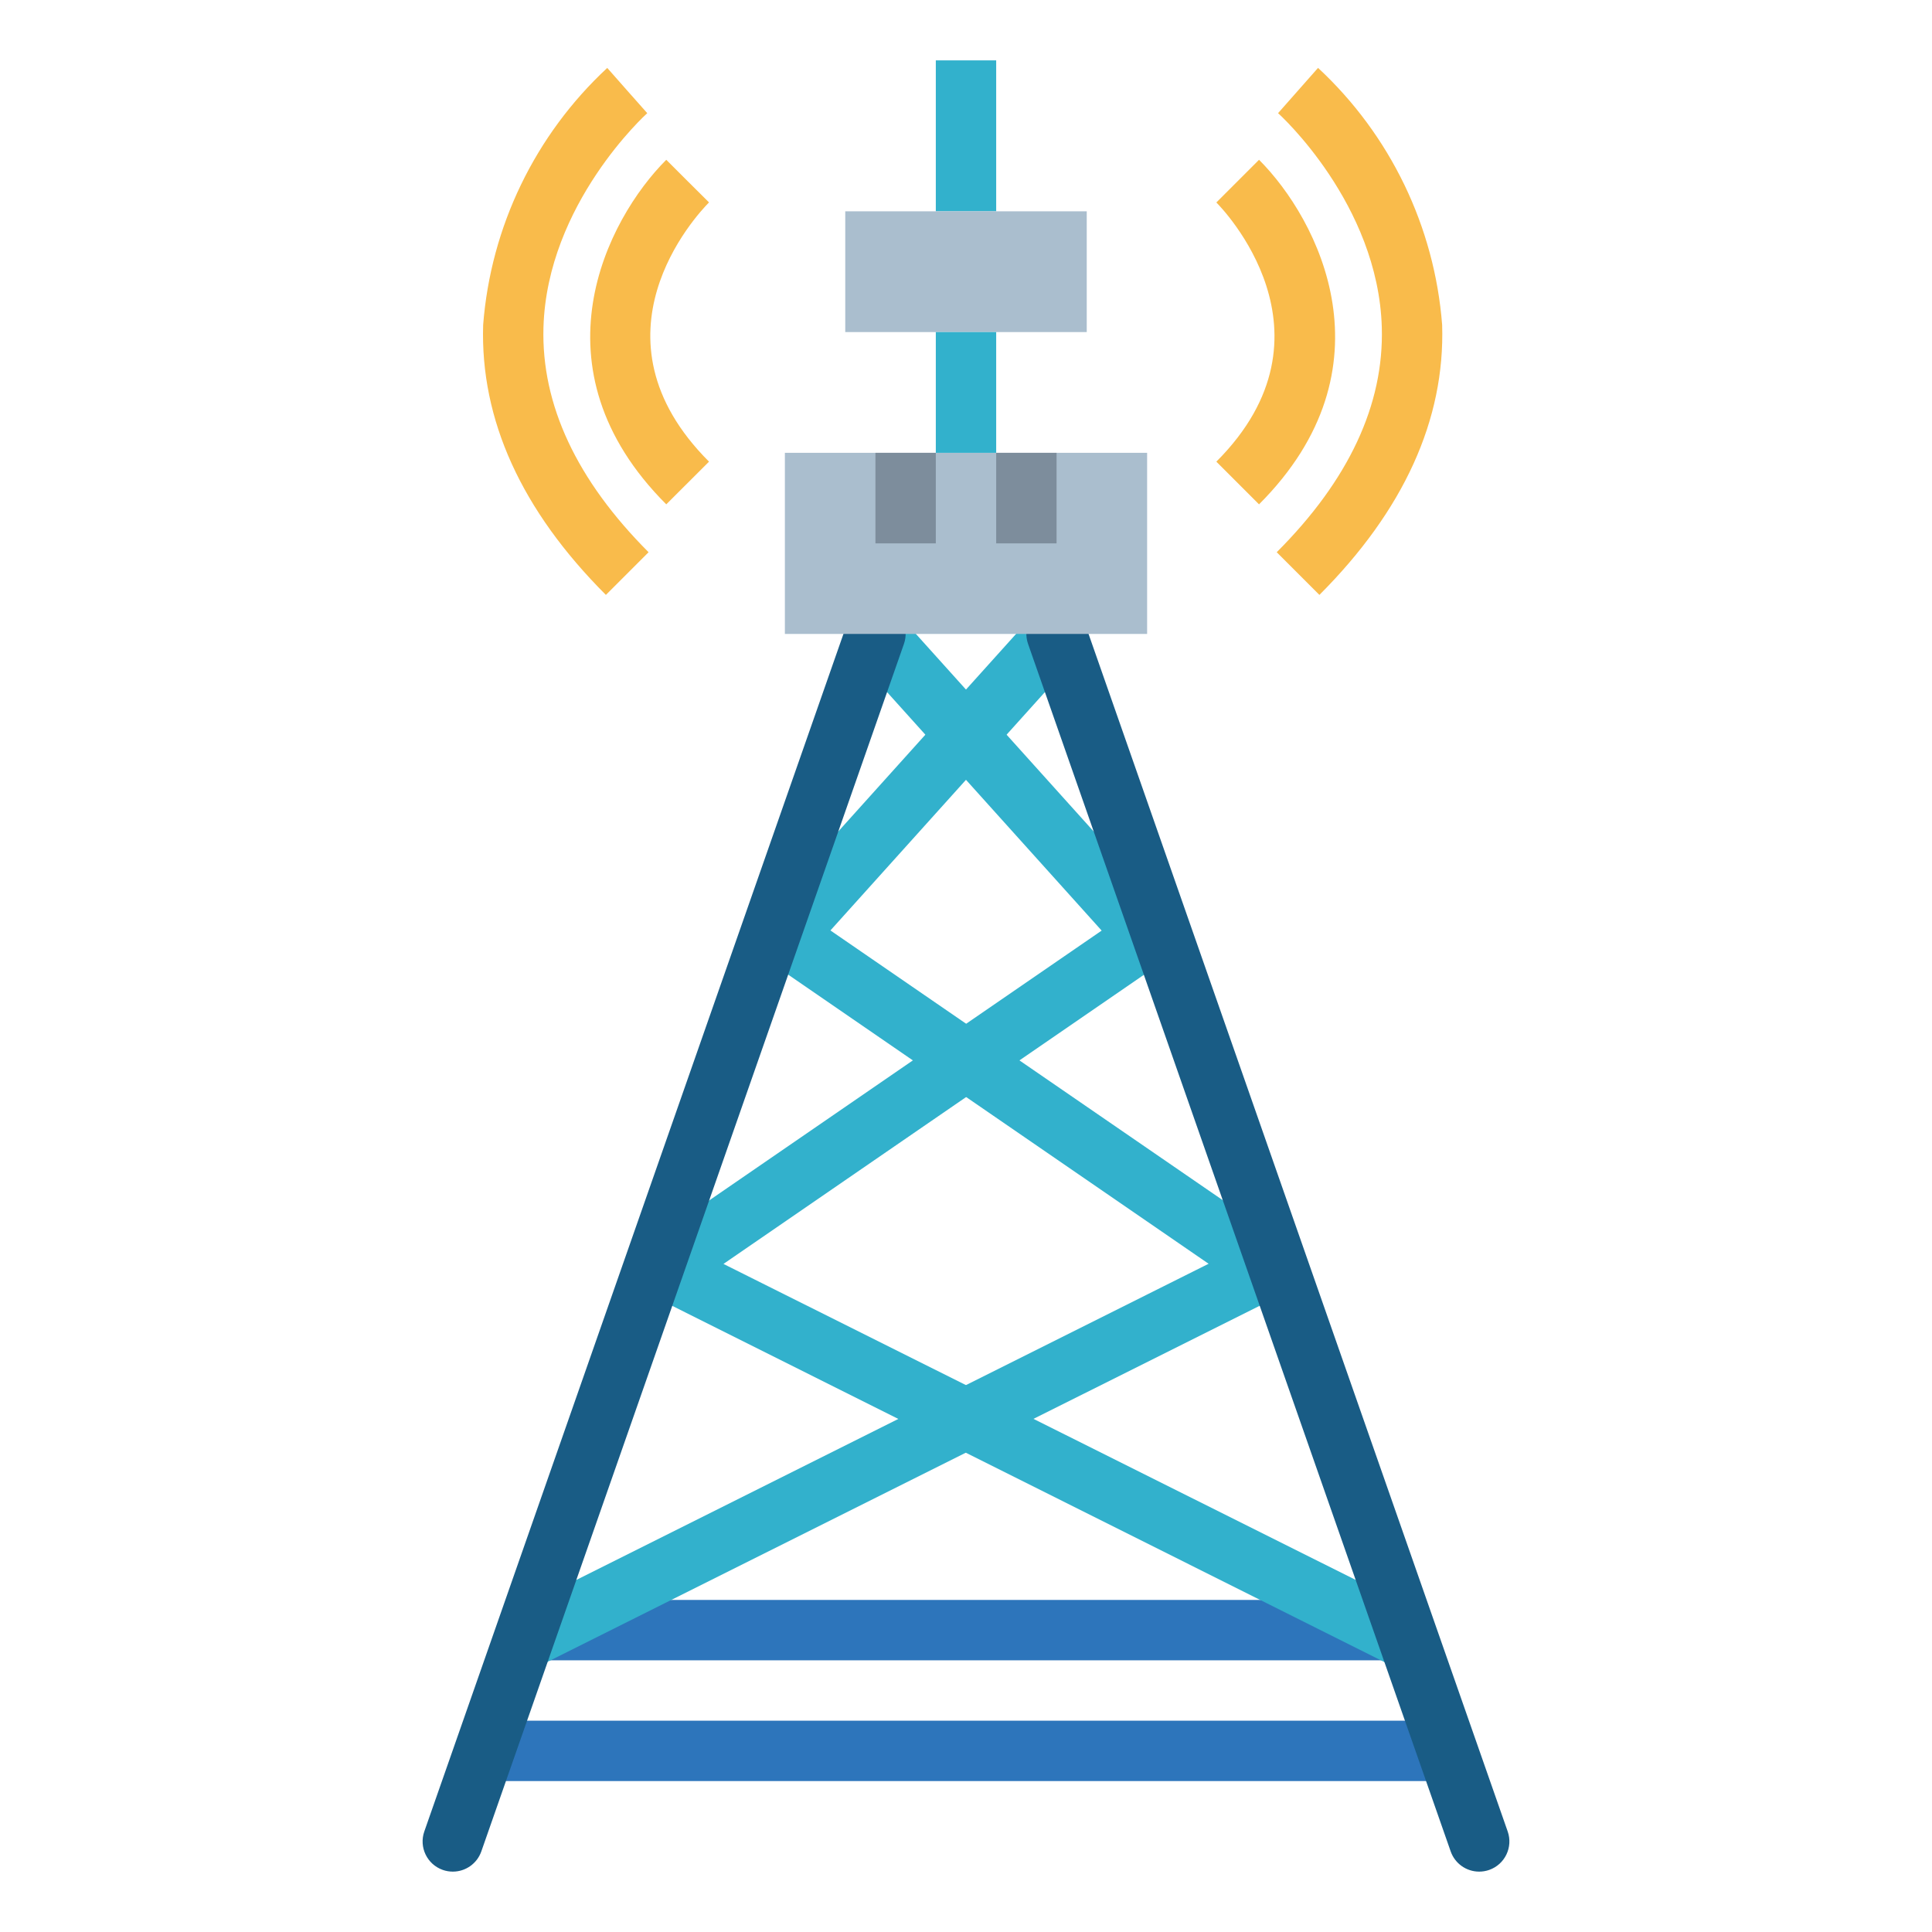
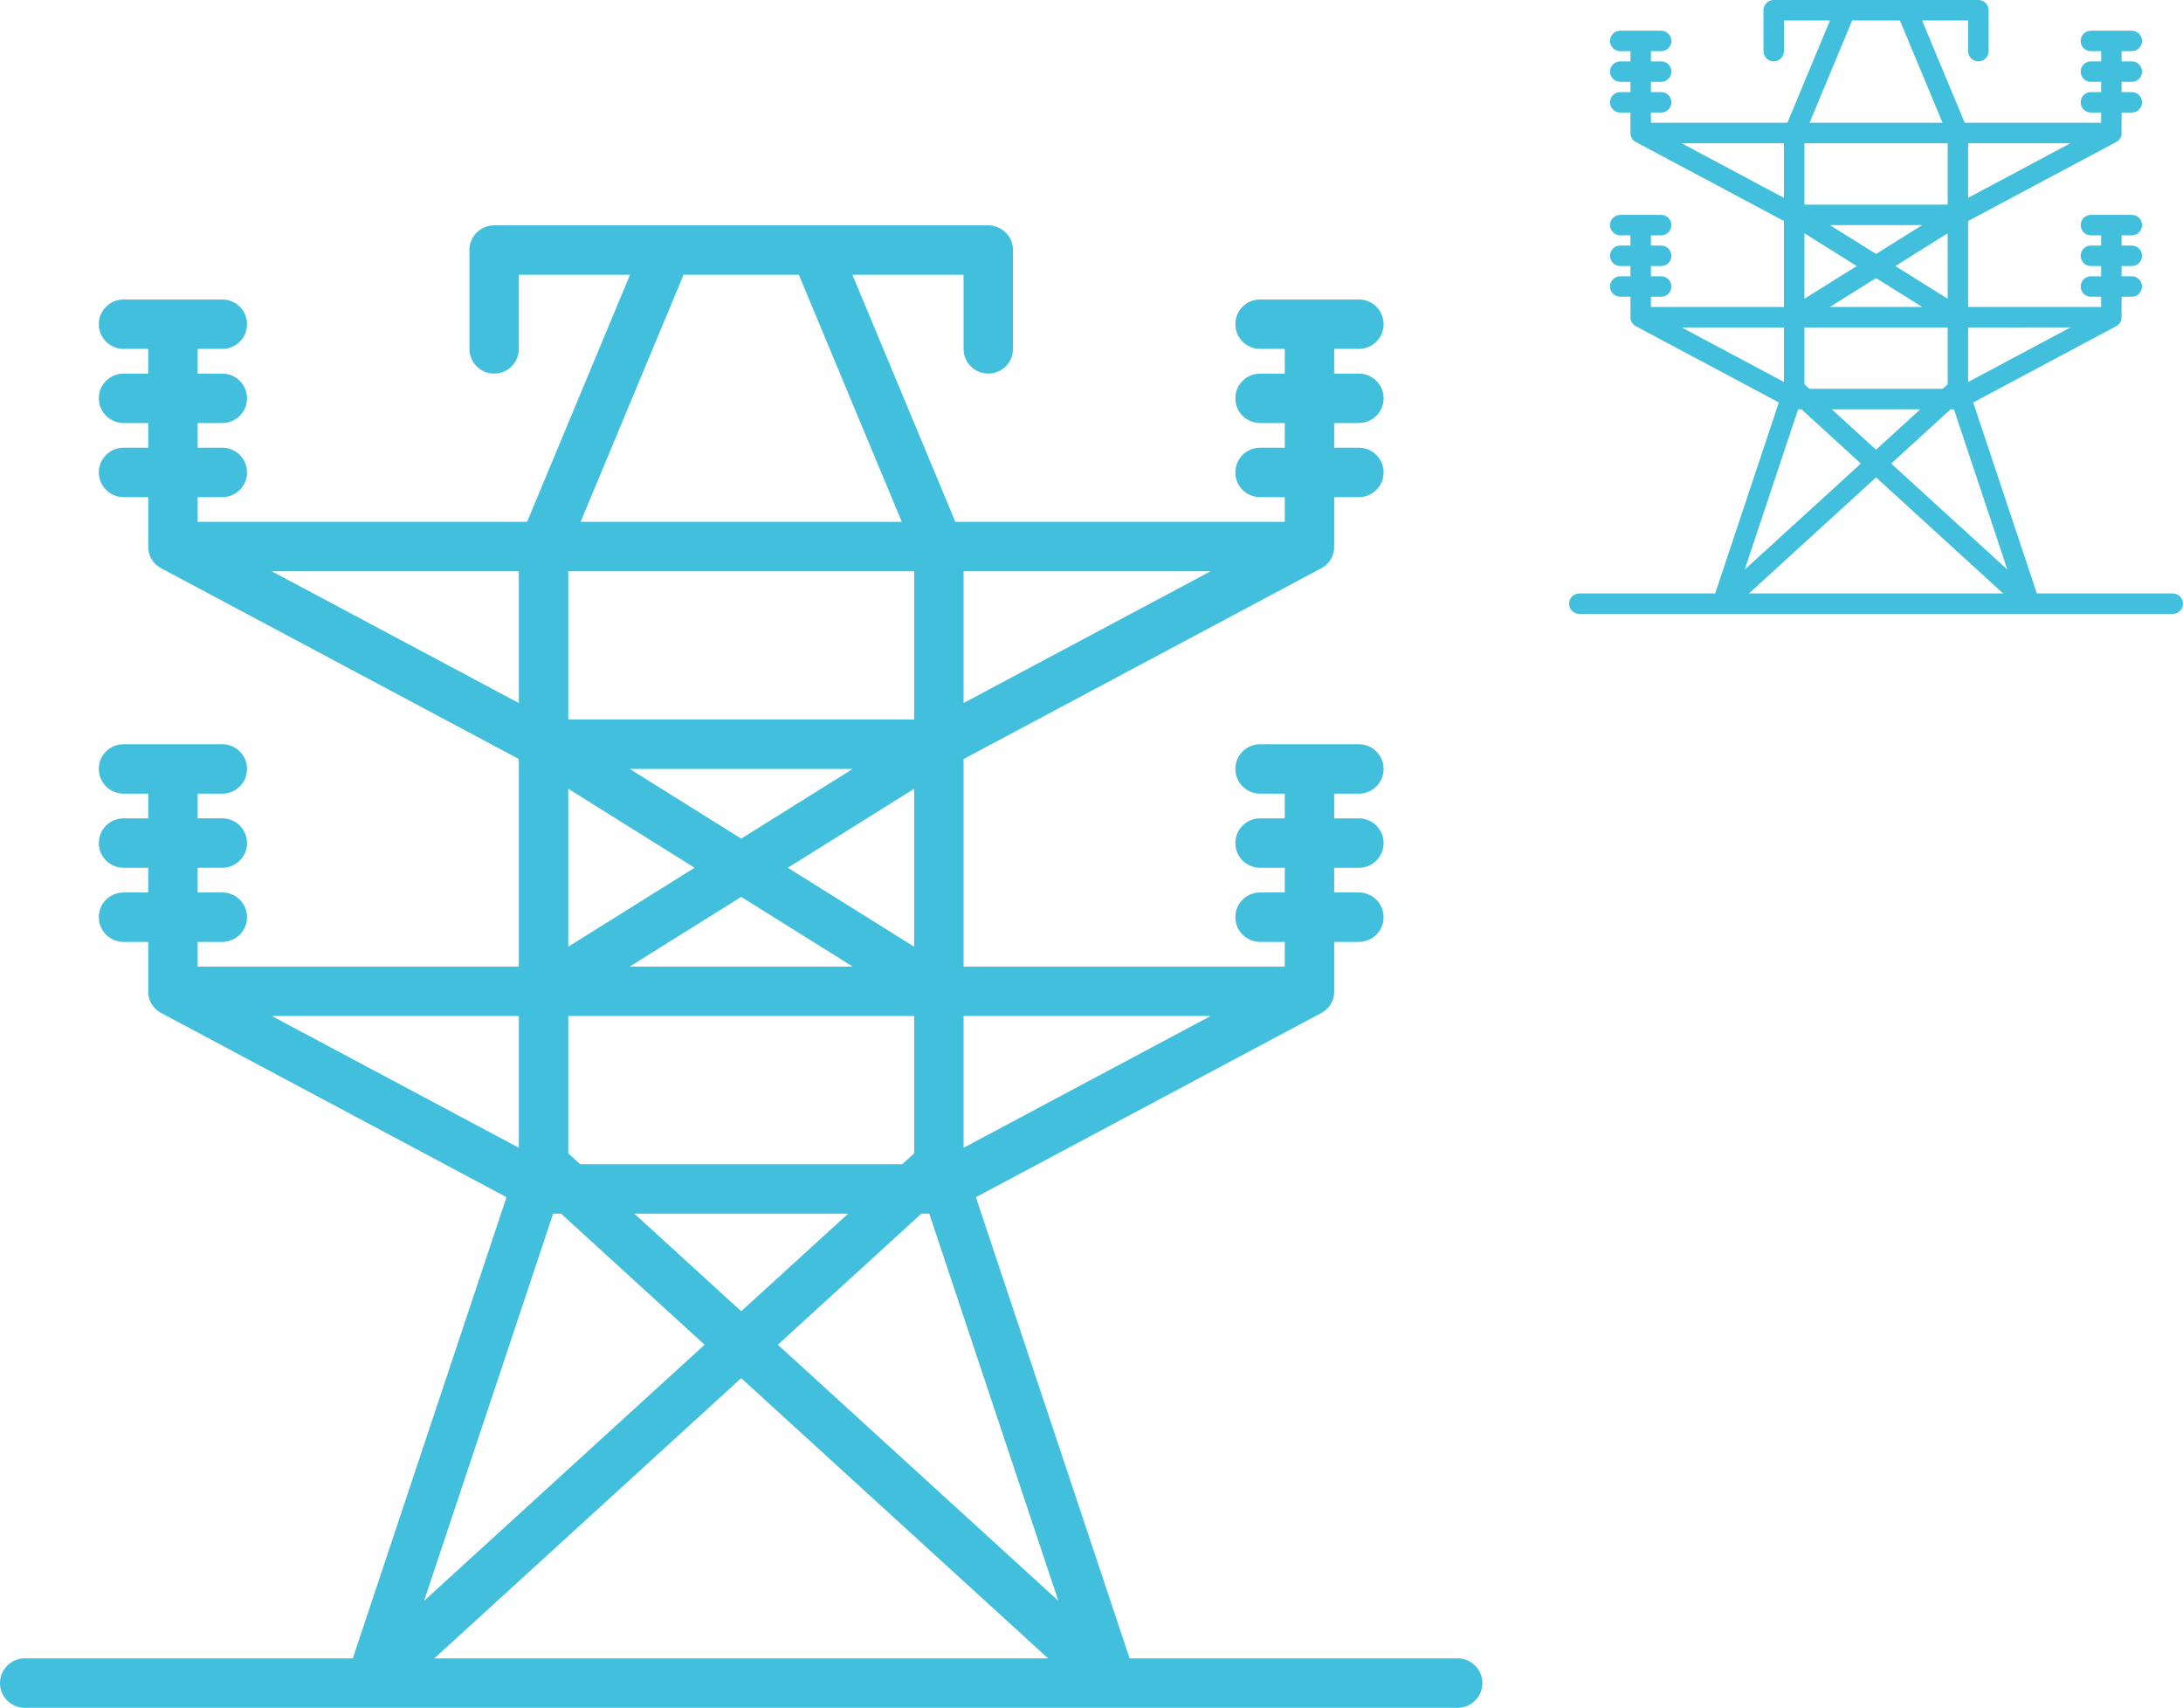
- <svg xmlns="http://www.w3.org/2000/svg" height="512" viewBox="0 0 64 64" width="512">
-   <path d="m17 53h30v2h-30z" fill="#2d75bb" />
-   <path d="m16 57h32v2h-32z" fill="#2d75bb" />
-   <path d="m18 55.118-.443-2.013 22.48-11.241-14.6-10.04a1 1 0 0 1 -.177-1.493l9-10 1.486 1.338-8.237 9.153 15.06 10.354a1 1 0 0 1 -.119 1.719z" fill="#32b1cc" />
-   <path d="m45.979 55.118-24.426-12.218a1 1 0 0 1 -.119-1.719l15.06-10.354-8.237-9.153 1.486-1.338 9 10a1 1 0 0 1 -.177 1.493l-14.6 10.04 22.481 11.236z" fill="#32b1cc" />
-   <path d="m15 62a1.014 1.014 0 0 1 -.331-.056 1 1 0 0 1 -.613-1.275l14-40a1 1 0 1 1 1.888.662l-14 40a1 1 0 0 1 -.944.669z" fill="#195c85" />
-   <path d="m49 62a1 1 0 0 1 -.944-.669l-14-40a1 1 0 1 1 1.888-.662l14 40a1 1 0 0 1 -.613 1.275 1.014 1.014 0 0 1 -.331.056z" fill="#195c85" />
-   <g fill="#f9bb4b">
-     <path d="m22.071 16.707c-4.514-4.514-1.974-9.44 0-11.414l1.414 1.414-.707-.707.709.705c-.437.442-4.149 4.441 0 8.588z" />
-     <path d="m20.071 19.707c-2.8-2.8-4.164-5.805-4.066-8.943a12.982 12.982 0 0 1 4.111-8.514l1.323 1.5-.661-.75.663.749c-.033.029-3.318 3-3.438 7.094-.074 2.559 1.1 5.065 3.482 7.45z" />
-     <path d="m41.707 16.707-1.414-1.414c4.244-4.244.175-8.411 0-8.586l1.414-1.414c1.974 1.974 4.514 6.9 0 11.414z" />
-     <path d="m43.707 19.707-1.414-1.414c2.385-2.385 3.556-4.891 3.481-7.45-.119-4.095-3.4-7.065-3.437-7.094l1.325-1.5a12.982 12.982 0 0 1 4.111 8.514c.098 3.137-1.273 6.148-4.066 8.944z" />
+ <svg xmlns="http://www.w3.org/2000/svg" width="457.511" height="357.916" viewBox="0 0 457.511 357.916">
+   <g id="Component_2_1" data-name="Component 2 – 1" transform="translate(0 0)">
+     <g id="electric-tower" transform="translate(0 47.23)">
+       <g id="Group_5" data-name="Group 5" transform="translate(0)">
+         <path id="Path_3" data-name="Path 3" d="M305.508,300.329H236.748L204.53,203.675l72.348-38.585.006,0c.058-.031.113-.067.169-.1a5,5,0,0,0,2.566-4.632v-10.19H284.8a5.178,5.178,0,0,0,0-10.356h-5.178v-5.178H284.8a5.178,5.178,0,0,0,0-10.356h-5.178V119.1H284.8a5.178,5.178,0,0,0,0-10.356H264.084a5.178,5.178,0,0,0,0,10.356h5.178v5.178h-5.178a5.178,5.178,0,0,0,0,10.356h5.178v5.178h-5.178a5.178,5.178,0,0,0,0,10.356h5.178v5.178H201.947v-43.5l74.93-39.963.006,0c.058-.031.113-.067.169-.1a5,5,0,0,0,2.566-4.632V56.959H284.8a5.178,5.178,0,0,0,0-10.356h-5.178V41.426H284.8a5.178,5.178,0,0,0,0-10.356h-5.178V25.892H284.8a5.178,5.178,0,0,0,0-10.356H264.083a5.178,5.178,0,1,0,0,10.356h5.178V31.07h-5.178a5.178,5.178,0,1,0,0,10.356h5.178V46.6h-5.178a5.178,5.178,0,1,0,0,10.356h5.178v5.178h-69.04L178.645,10.356h23.3V25.89a5.178,5.178,0,0,0,10.356,0V5.178A5.178,5.178,0,0,0,207.124,0H103.563a5.178,5.178,0,0,0-5.178,5.178V25.89a5.178,5.178,0,0,0,10.356,0V10.356h23.3L110.467,62.137H41.426V56.959H46.6a5.178,5.178,0,0,0,0-10.356H41.426V41.426H46.6a5.178,5.178,0,0,0,0-10.356H41.426V25.892H46.6a5.178,5.178,0,0,0,0-10.356H25.892a5.178,5.178,0,1,0,0,10.356h5.178V31.07H25.892a5.178,5.178,0,1,0,0,10.356h5.178V46.6H25.892a5.178,5.178,0,1,0,0,10.356h5.178V67.148a5,5,0,0,0,2.566,4.632c.057.033.112.068.169.1l.006,0,74.93,39.963v43.5H41.426v-5.178H46.6a5.178,5.178,0,0,0,0-10.356H41.426v-5.178H46.6a5.178,5.178,0,0,0,0-10.356H41.426V119.1H46.6a5.178,5.178,0,0,0,0-10.356H25.892a5.178,5.178,0,1,0,0,10.356h5.178v5.178H25.892a5.178,5.178,0,0,0,0,10.356h5.178v5.178H25.892a5.178,5.178,0,0,0,0,10.356h5.178v10.189a5,5,0,0,0,2.566,4.632c.057.033.112.068.169.1l.006,0,72.347,38.585L73.941,300.329H5.18a5.178,5.178,0,0,0,0,10.356H305.508a5.178,5.178,0,0,0,0-10.356ZM155.344,72.493H191.59v31.069H119.1V72.493Zm37.762,134.631h1.657l27.047,81.14L163.024,234.59Zm-37.762,20.455-22.4-20.455h44.805Zm9.77-92.948,26.476-16.548v33.1Zm13.6,20.712h-46.74l23.37-14.606Zm-23.37-26.818-23.37-14.606h46.74Zm-9.77,6.106L119.1,151.178v-33.1ZM191.591,165.7v28.784l-2.5,2.284H121.6l-2.5-2.284V165.7Zm-75.665,41.425h1.657l30.082,27.467L88.879,288.264ZM155.344,241.6l64.321,58.728H91.024Zm98.384-75.9-51.781,27.616V165.7ZM201.947,100.11V72.493h51.781ZM143.262,10.356h24.164L189,62.137H121.687ZM56.96,72.493h51.781V100.11ZM108.741,165.7v27.616L56.96,165.7Z" transform="translate(-0.002)" fill="#42bfdd" />
+       </g>
+     </g>
+     <g id="electric-tower-2" data-name="electric-tower" transform="translate(328.847)">
+       <g id="Group_5-2" data-name="Group 5" transform="translate(0)">
+         <path id="Path_3-2" data-name="Path 3" d="M126.522,124.375H98.046L84.7,84.348l29.961-15.979,0,0c.024-.013.047-.028.07-.041a2.072,2.072,0,0,0,1.063-1.918v-4.22h2.144a2.144,2.144,0,0,0,0-4.289H115.8V55.755h2.144a2.144,2.144,0,0,0,0-4.289H115.8V49.322h2.144a2.144,2.144,0,0,0,0-4.289h-8.578a2.144,2.144,0,1,0,0,4.289h2.144v2.144h-2.144a2.144,2.144,0,1,0,0,4.289h2.144V57.9h-2.144a2.144,2.144,0,1,0,0,4.289h2.144v2.144H83.633V46.319l31.031-16.55,0,0c.024-.013.047-.028.07-.041a2.072,2.072,0,0,0,1.063-1.918v-4.22h2.144a2.144,2.144,0,0,0,0-4.289H115.8V17.156h2.144a2.144,2.144,0,0,0,0-4.289H115.8V10.723h2.144a2.144,2.144,0,0,0,0-4.289h-8.578a2.144,2.144,0,1,0,0,4.289h2.144v2.144h-2.144a2.144,2.144,0,1,0,0,4.289h2.144V19.3h-2.144a2.144,2.144,0,1,0,0,4.289h2.144v2.144H82.919L73.984,4.289h9.65v6.433a2.144,2.144,0,0,0,4.289,0V2.144A2.144,2.144,0,0,0,85.778,0H42.89a2.144,2.144,0,0,0-2.144,2.144v8.578a2.144,2.144,0,0,0,4.289,0V4.289h9.65L45.749,25.733H17.157V23.588H19.3a2.144,2.144,0,1,0,0-4.289H17.157V17.156H19.3a2.144,2.144,0,1,0,0-4.289H17.157V10.723H19.3a2.144,2.144,0,1,0,0-4.289H10.724a2.144,2.144,0,0,0,0,4.289h2.144v2.144H10.724a2.144,2.144,0,0,0,0,4.289h2.144V19.3H10.724a2.144,2.144,0,0,0,0,4.289h2.144v4.22a2.071,2.071,0,0,0,1.063,1.918c.024.014.046.028.07.041l0,0,31.031,16.55V64.332H17.157V62.188H19.3a2.144,2.144,0,1,0,0-4.289H17.157V55.755H19.3a2.144,2.144,0,1,0,0-4.289H17.157V49.322H19.3a2.144,2.144,0,1,0,0-4.289H10.724a2.144,2.144,0,0,0,0,4.289h2.144v2.144H10.724a2.144,2.144,0,0,0,0,4.289h2.144V57.9H10.724a2.144,2.144,0,0,0,0,4.289h2.144v4.22a2.071,2.071,0,0,0,1.063,1.918c.024.014.046.028.07.041l0,0L43.965,84.348,30.622,124.375H2.146a2.144,2.144,0,0,0,0,4.289H126.522a2.144,2.144,0,0,0,0-4.289ZM64.334,30.022H79.345V42.888H49.323V30.022ZM79.972,85.776h.686l11.2,33.6L67.514,97.151ZM64.334,94.247l-9.278-8.471H73.611ZM68.38,55.755,79.345,48.9V62.608Zm5.632,8.577H54.656l9.678-6.049ZM64.334,53.226l-9.678-6.049H74.012Zm-4.046,2.529L49.323,62.607V48.9ZM79.345,68.621v11.92l-1.036.946H50.359l-1.036-.946V68.621ZM48.01,85.776H48.7L61.154,97.151,36.809,119.379Zm16.324,14.278,26.637,24.321H37.7Zm40.744-31.434L83.634,80.058V68.621ZM83.633,41.458V30.022h21.444ZM59.33,4.289H69.337l8.935,21.444H50.4ZM23.59,30.022H45.034V41.458Zm21.444,38.6V80.058L23.59,68.621Z" transform="translate(-0.002)" fill="#42bfdd" />
+       </g>
+     </g>
  </g>
-   <path d="m26 15h12v6h-12z" fill="#aabece" />
-   <path d="m31 2h2v5h-2z" fill="#32b1cc" />
-   <path d="m29 15h2v3h-2z" fill="#7d8d9c" />
-   <path d="m33 15h2v3h-2z" fill="#7d8d9c" />
-   <path d="m28 7h8v4h-8z" fill="#aabece" />
-   <path d="m31 11h2v4h-2z" fill="#32b1cc" />
</svg>
